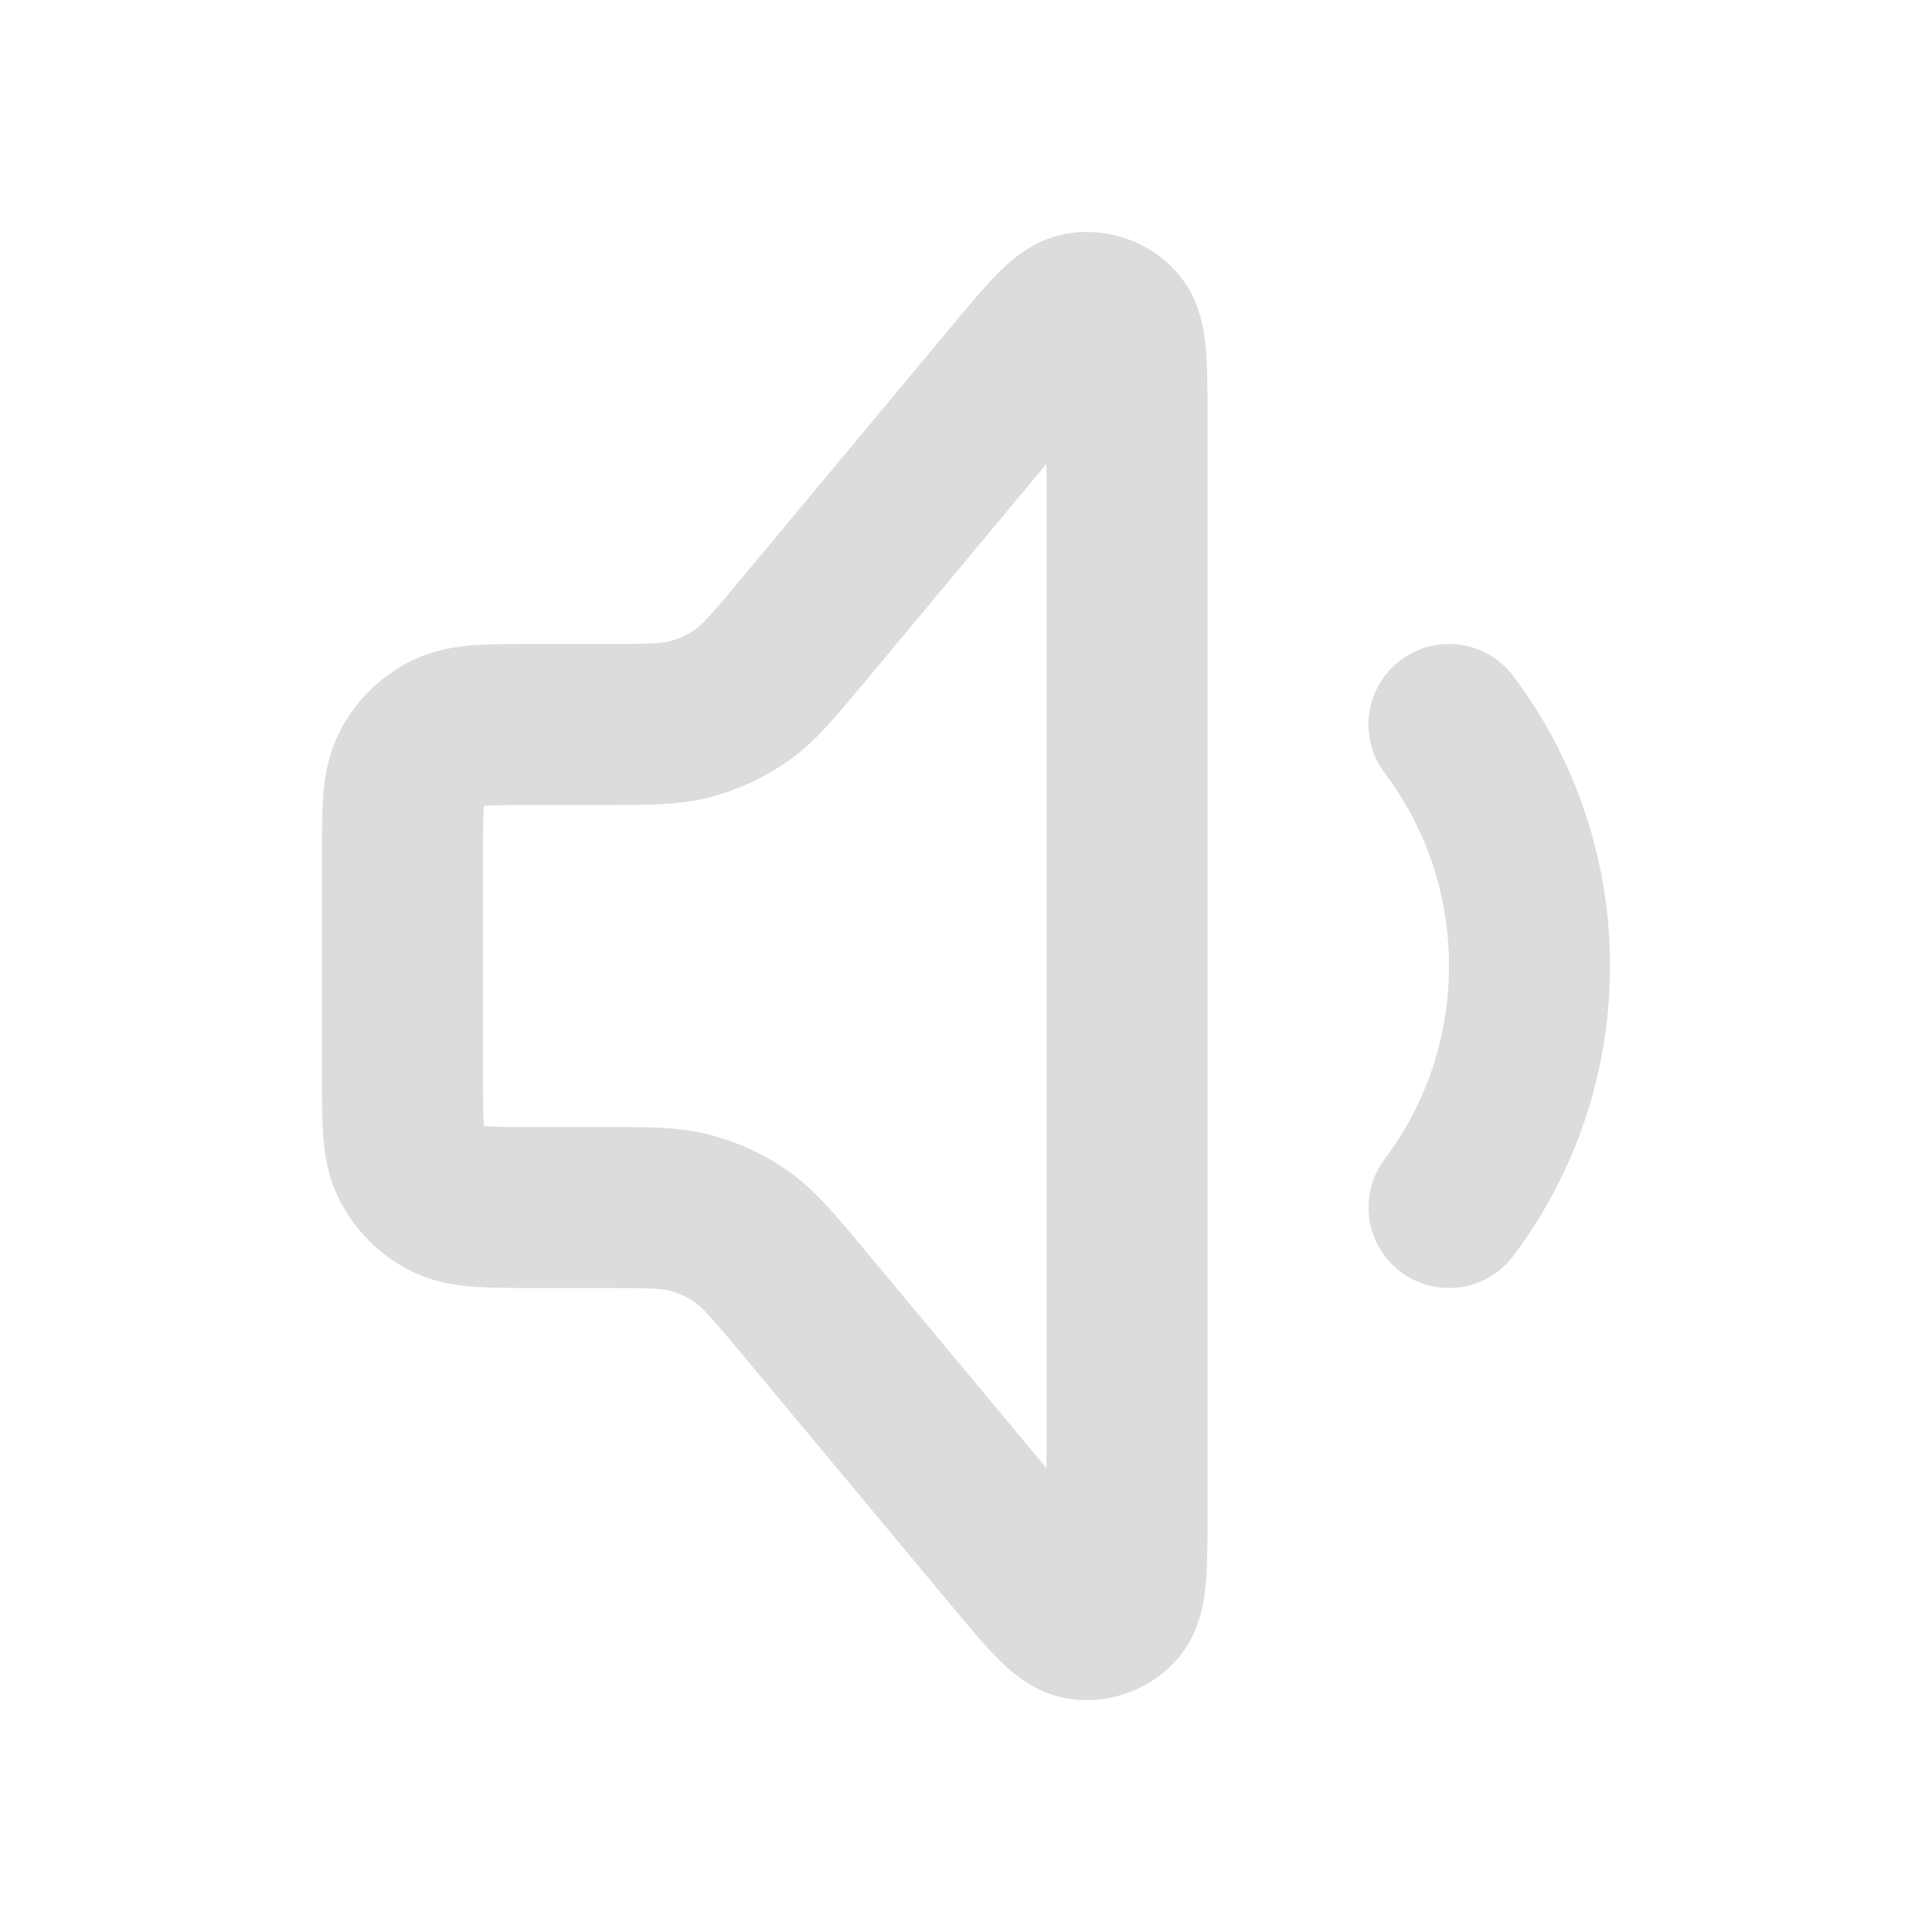
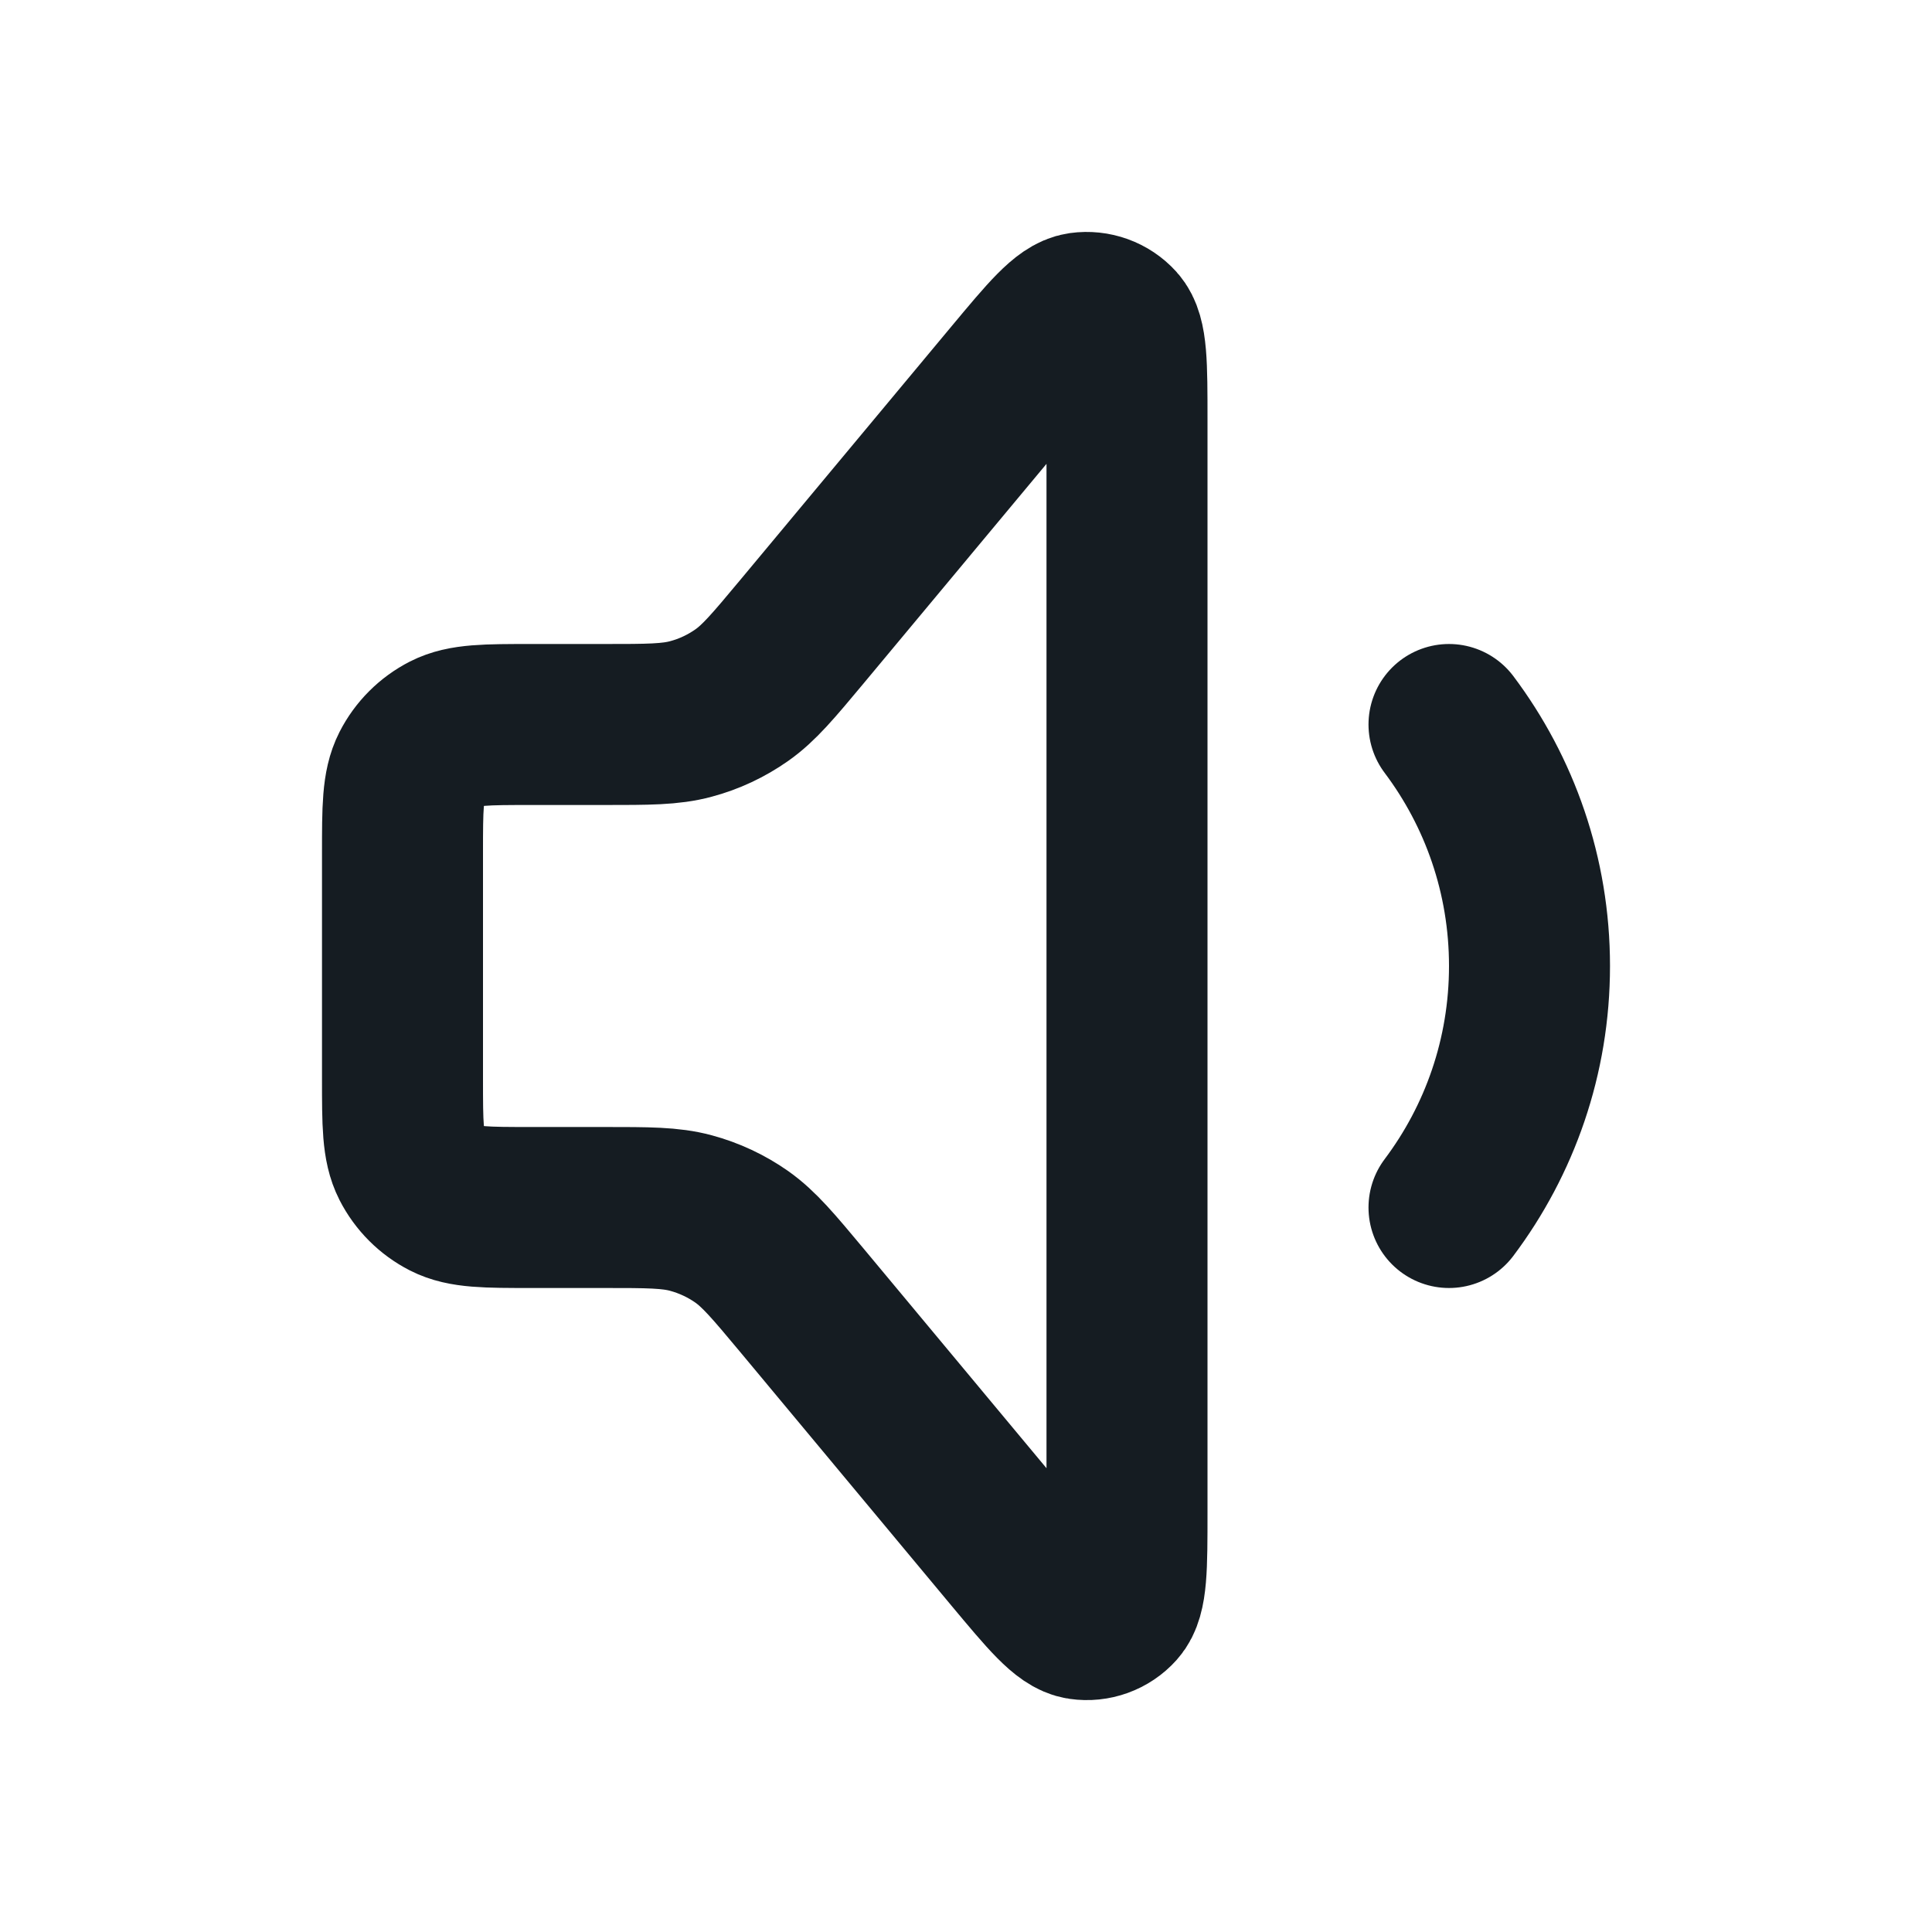
<svg xmlns="http://www.w3.org/2000/svg" width="24px" height="24px" viewBox="0 0 24 24" fill="none">
-   <path d="M18 9C18.628 9.836 19 10.874 19 12C19 13.126 18.628 14.164 18 15M6.6 9H7.501C8.052 9 8.328 9 8.583 8.931C8.809 8.871 9.023 8.77 9.214 8.636C9.43 8.484 9.607 8.272 9.96 7.849L12.585 4.698C13.021 4.175 13.239 3.913 13.429 3.886C13.594 3.863 13.76 3.923 13.871 4.046C14 4.189 14 4.529 14 5.21V18.79C14 19.471 14 19.811 13.871 19.954C13.76 20.078 13.594 20.138 13.429 20.114C13.239 20.087 13.021 19.825 12.585 19.303L9.96 16.151C9.607 15.728 9.43 15.517 9.214 15.364C9.023 15.23 8.809 15.13 8.583 15.069C8.328 15 8.052 15 7.501 15H6.6C6.04 15 5.76 15 5.546 14.891C5.358 14.795 5.205 14.642 5.109 14.454C5 14.24 5 13.96 5 13.4V10.6C5 10.04 5 9.76 5.109 9.546C5.205 9.358 5.358 9.205 5.546 9.109C5.76 9 6.04 9 6.6 9Z" stroke="#DCDCDC" stroke-width="2" stroke-linecap="round" stroke-linejoin="round" />
+   <path d="M18 9C18.628 9.836 19 10.874 19 12C19 13.126 18.628 14.164 18 15M6.6 9H7.501C8.052 9 8.328 9 8.583 8.931C8.809 8.871 9.023 8.77 9.214 8.636C9.43 8.484 9.607 8.272 9.96 7.849L12.585 4.698C13.021 4.175 13.239 3.913 13.429 3.886C13.594 3.863 13.76 3.923 13.871 4.046C14 4.189 14 4.529 14 5.21V18.79C14 19.471 14 19.811 13.871 19.954C13.76 20.078 13.594 20.138 13.429 20.114C13.239 20.087 13.021 19.825 12.585 19.303L9.96 16.151C9.607 15.728 9.43 15.517 9.214 15.364C9.023 15.23 8.809 15.13 8.583 15.069C8.328 15 8.052 15 7.501 15H6.6C6.04 15 5.76 15 5.546 14.891C5.358 14.795 5.205 14.642 5.109 14.454C5 14.24 5 13.96 5 13.4V10.6C5 10.04 5 9.76 5.109 9.546C5.205 9.358 5.358 9.205 5.546 9.109C5.76 9 6.04 9 6.6 9Z" stroke="#151C22" stroke-width="2" stroke-linecap="round" stroke-linejoin="round" />
</svg>
